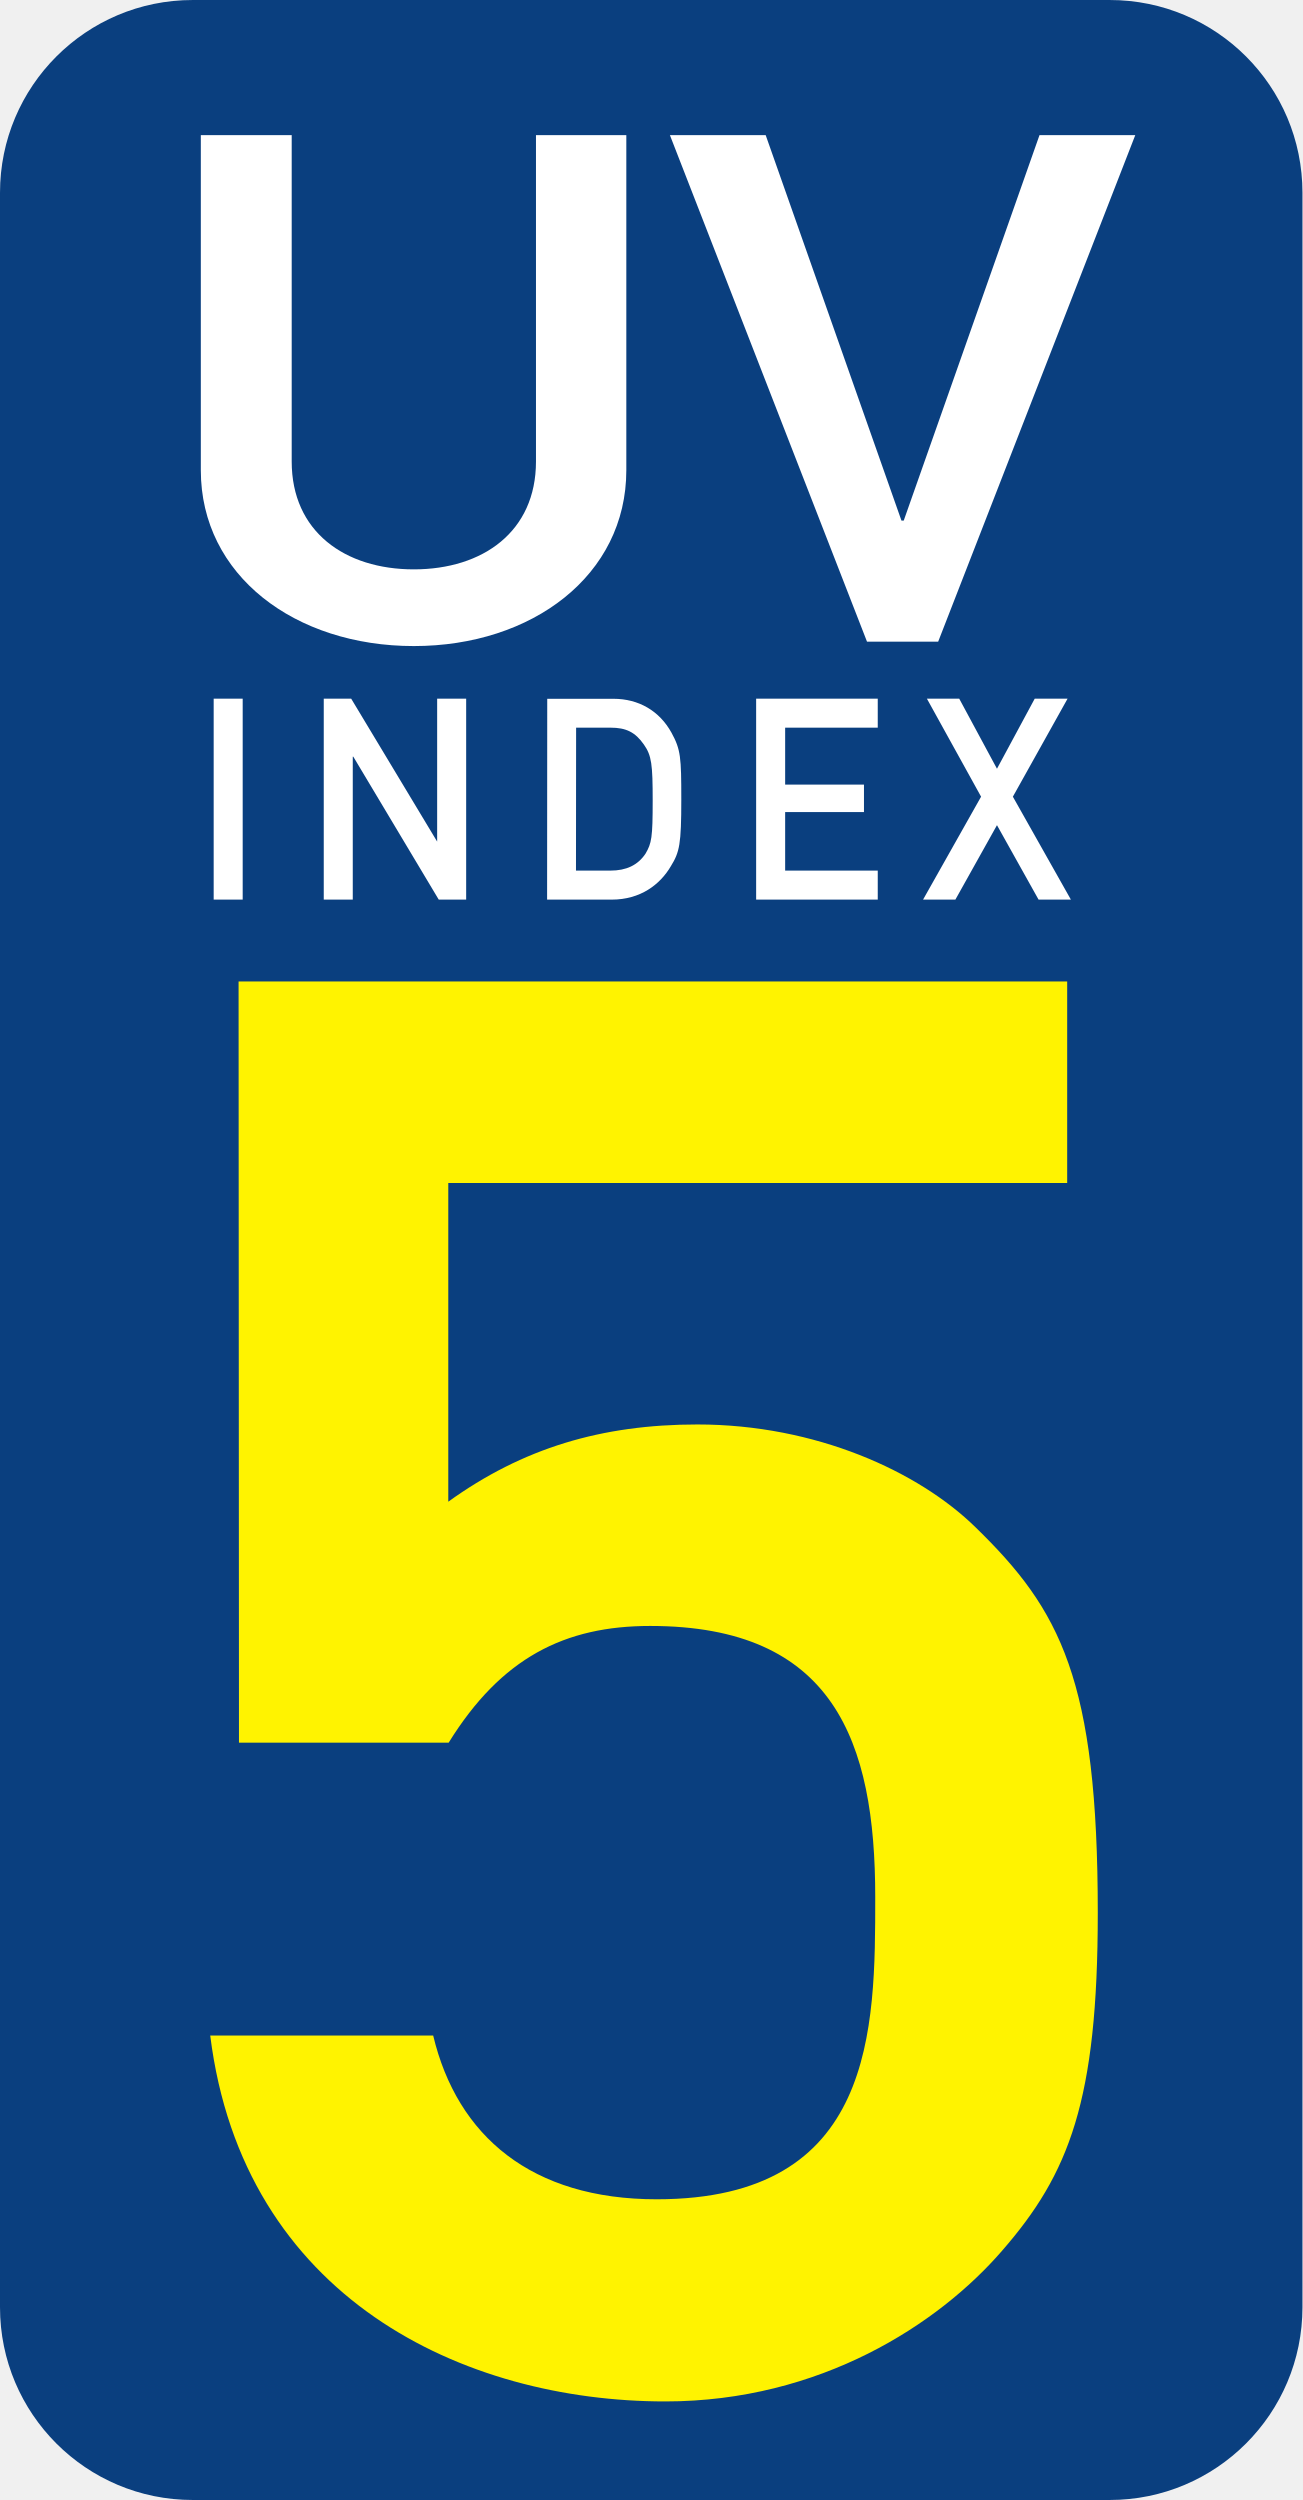
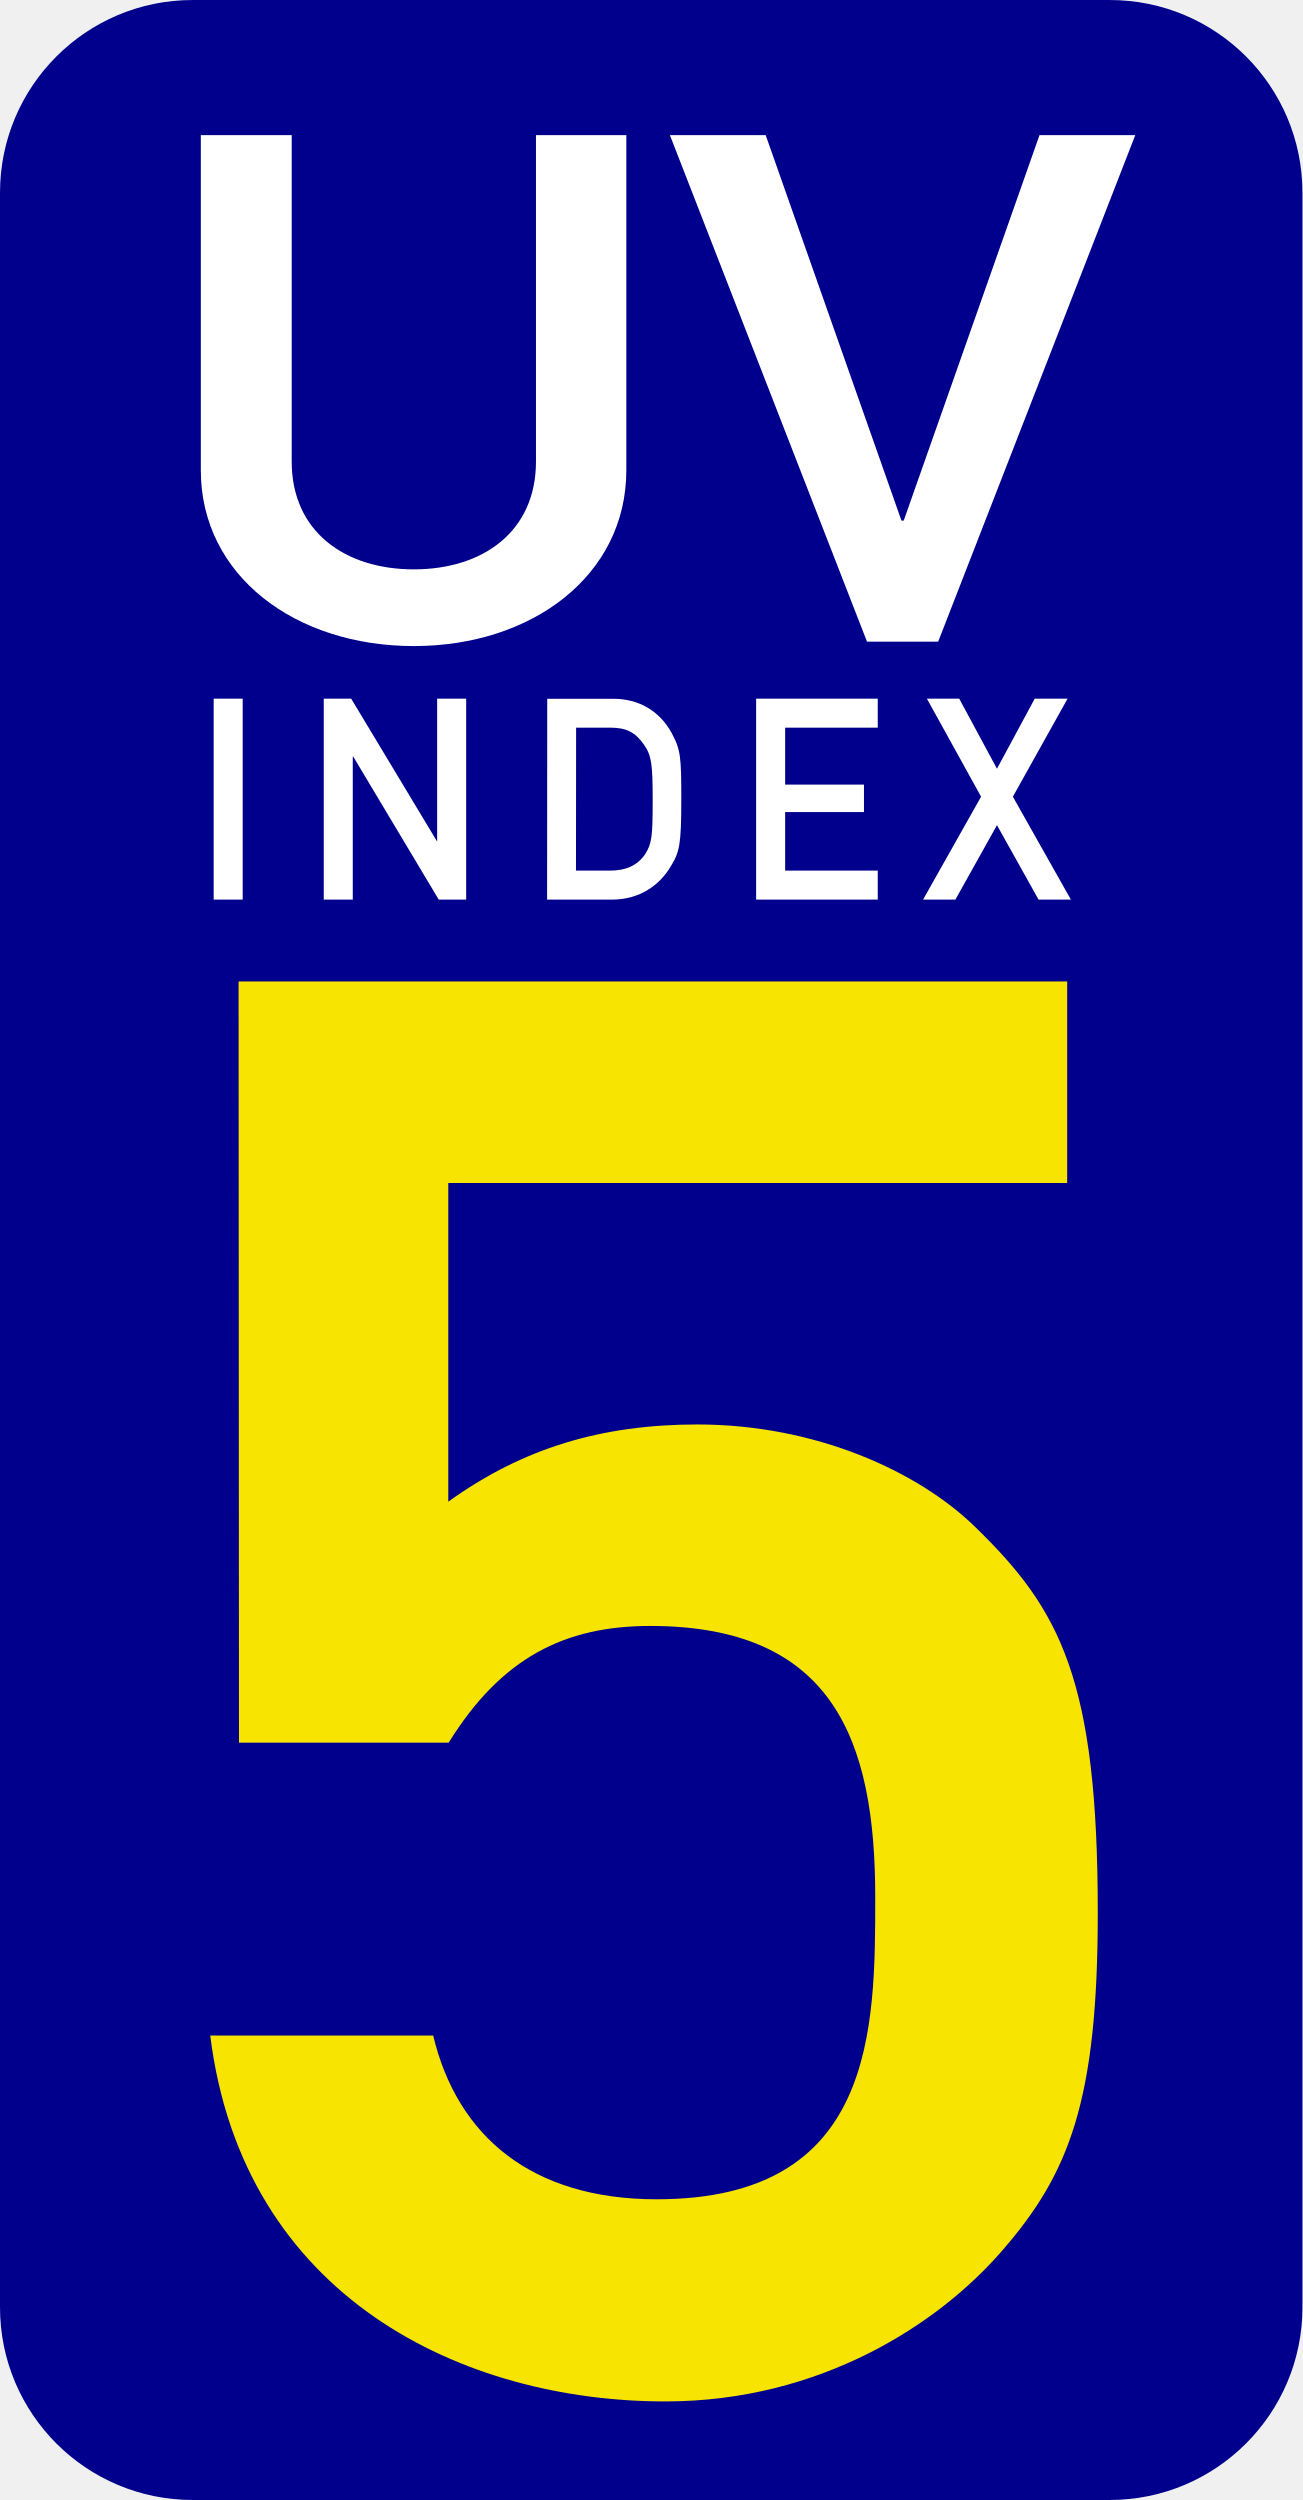
<svg xmlns="http://www.w3.org/2000/svg" width="26.049" height="50" viewBox="0 0 9.832 18.872" version="1.1">
  <g fill-opacity="1" fill-rule="nonzero" stroke="none">
-     <path d="m1.455,-0 h 6.922 c 0.804,0 1.455,0.651 1.455,1.455 v 15.962 c 0,0.804 -0.652,1.455 -1.455,1.455 h -6.922 c -0.804,0 -1.455,-0.651 -1.455,-1.455 v -15.962 c 0,-0.804 0.651,-1.455 1.455,-1.455" fill="#0a3f7f" />
+     <path d="m1.455,-0 h 6.922 c 0.804,0 1.455,0.651 1.455,1.455 v 15.962 c 0,0.804 -0.652,1.455 -1.455,1.455 h -6.922 c -0.804,0 -1.455,-0.651 -1.455,-1.455 v -15.962 c 0,-0.804 0.651,-1.455 1.455,-1.455" fill="#00008d" />
    <path d="m1.516,3.55 c 0,0.794 0.711,1.327 1.608,1.327 0.893,0 1.604,-0.533 1.604,-1.327 v -2.53 h -0.682 v 2.464 c 0,0.529 -0.401,0.814 -0.922,0.814 -0.521,0 -0.922,-0.285 -0.922,-0.814 v -2.464 h -0.686 z m 5.029,1.294 h 0.537 l 1.488,-3.824 h -0.723 l -1.025,2.91 h -0.017 l -1.025,-2.91 h -0.723 z m 0,0" fill="#ffffff" aria-label="UV" />
    <path d="m1.613,6.791 h 0.219 v -1.517 h -0.219 z m 0.831,0 h 0.219 v -1.079 h 0.004 l 0.645,1.079 h 0.207 v -1.517 h -0.219 v 1.079 l -0.649,-1.079 h -0.207 z m 1.686,0 h 0.488 c 0.215,0 0.364,-0.112 0.446,-0.252 0.066,-0.107 0.079,-0.165 0.079,-0.504 0,-0.318 -0.004,-0.376 -0.074,-0.504 -0.091,-0.165 -0.248,-0.256 -0.438,-0.256 h -0.5 z m 0.219,-1.298 h 0.26 c 0.116,0 0.186,0.033 0.252,0.128 0.058,0.083 0.066,0.149 0.066,0.422 0,0.281 -0.008,0.322 -0.054,0.401 -0.058,0.087 -0.145,0.128 -0.265,0.128 h -0.26 z m 1.359,1.298 h 0.918 v -0.219 h -0.699 v -0.442 h 0.595 v -0.207 h -0.595 v -0.43 h 0.699 v -0.219 h -0.918 z m 2.132,0 h 0.244 l -0.438,-0.777 0.413,-0.74 h -0.248 l -0.285,0.529 -0.285,-0.529 h -0.244 l 0.409,0.74 -0.438,0.777 h 0.244 l 0.314,-0.562 z m 0,0" fill="#ffffff" aria-label="INDEX" />
-     <path d="m1.804,13.155 h 1.583 c 0.397,-0.641 0.876,-0.881 1.521,-0.881 1.385,0 1.699,0.868 1.699,2.046 0,1 0,2.282 -1.65,2.282 -0.943,0 -1.505,-0.475 -1.687,-1.236 h -1.683 c 0.248,1.984 1.914,2.762 3.435,2.762 1.17,0 2.063,-0.583 2.542,-1.137 0.508,-0.583 0.723,-1.133 0.723,-2.551 0,-1.761 -0.281,-2.286 -0.922,-2.91 -0.43,-0.422 -1.207,-0.777 -2.1,-0.777 -0.723,0 -1.319,0.178 -1.881,0.583 v -2.406 h 4.672 v -1.521 h -6.255 z m 0,0" fill="#fff300" aria-label="5" />
+     <path d="m1.804,13.155 h 1.583 c 0.397,-0.641 0.876,-0.881 1.521,-0.881 1.385,0 1.699,0.868 1.699,2.046 0,1 0,2.282 -1.65,2.282 -0.943,0 -1.505,-0.475 -1.687,-1.236 h -1.683 c 0.248,1.984 1.914,2.762 3.435,2.762 1.17,0 2.063,-0.583 2.542,-1.137 0.508,-0.583 0.723,-1.133 0.723,-2.551 0,-1.761 -0.281,-2.286 -0.922,-2.91 -0.43,-0.422 -1.207,-0.777 -2.1,-0.777 -0.723,0 -1.319,0.178 -1.881,0.583 v -2.406 h 4.672 v -1.521 h -6.255 z m 0,0" fill="#f7e400" aria-label="5" />
  </g>
</svg>
